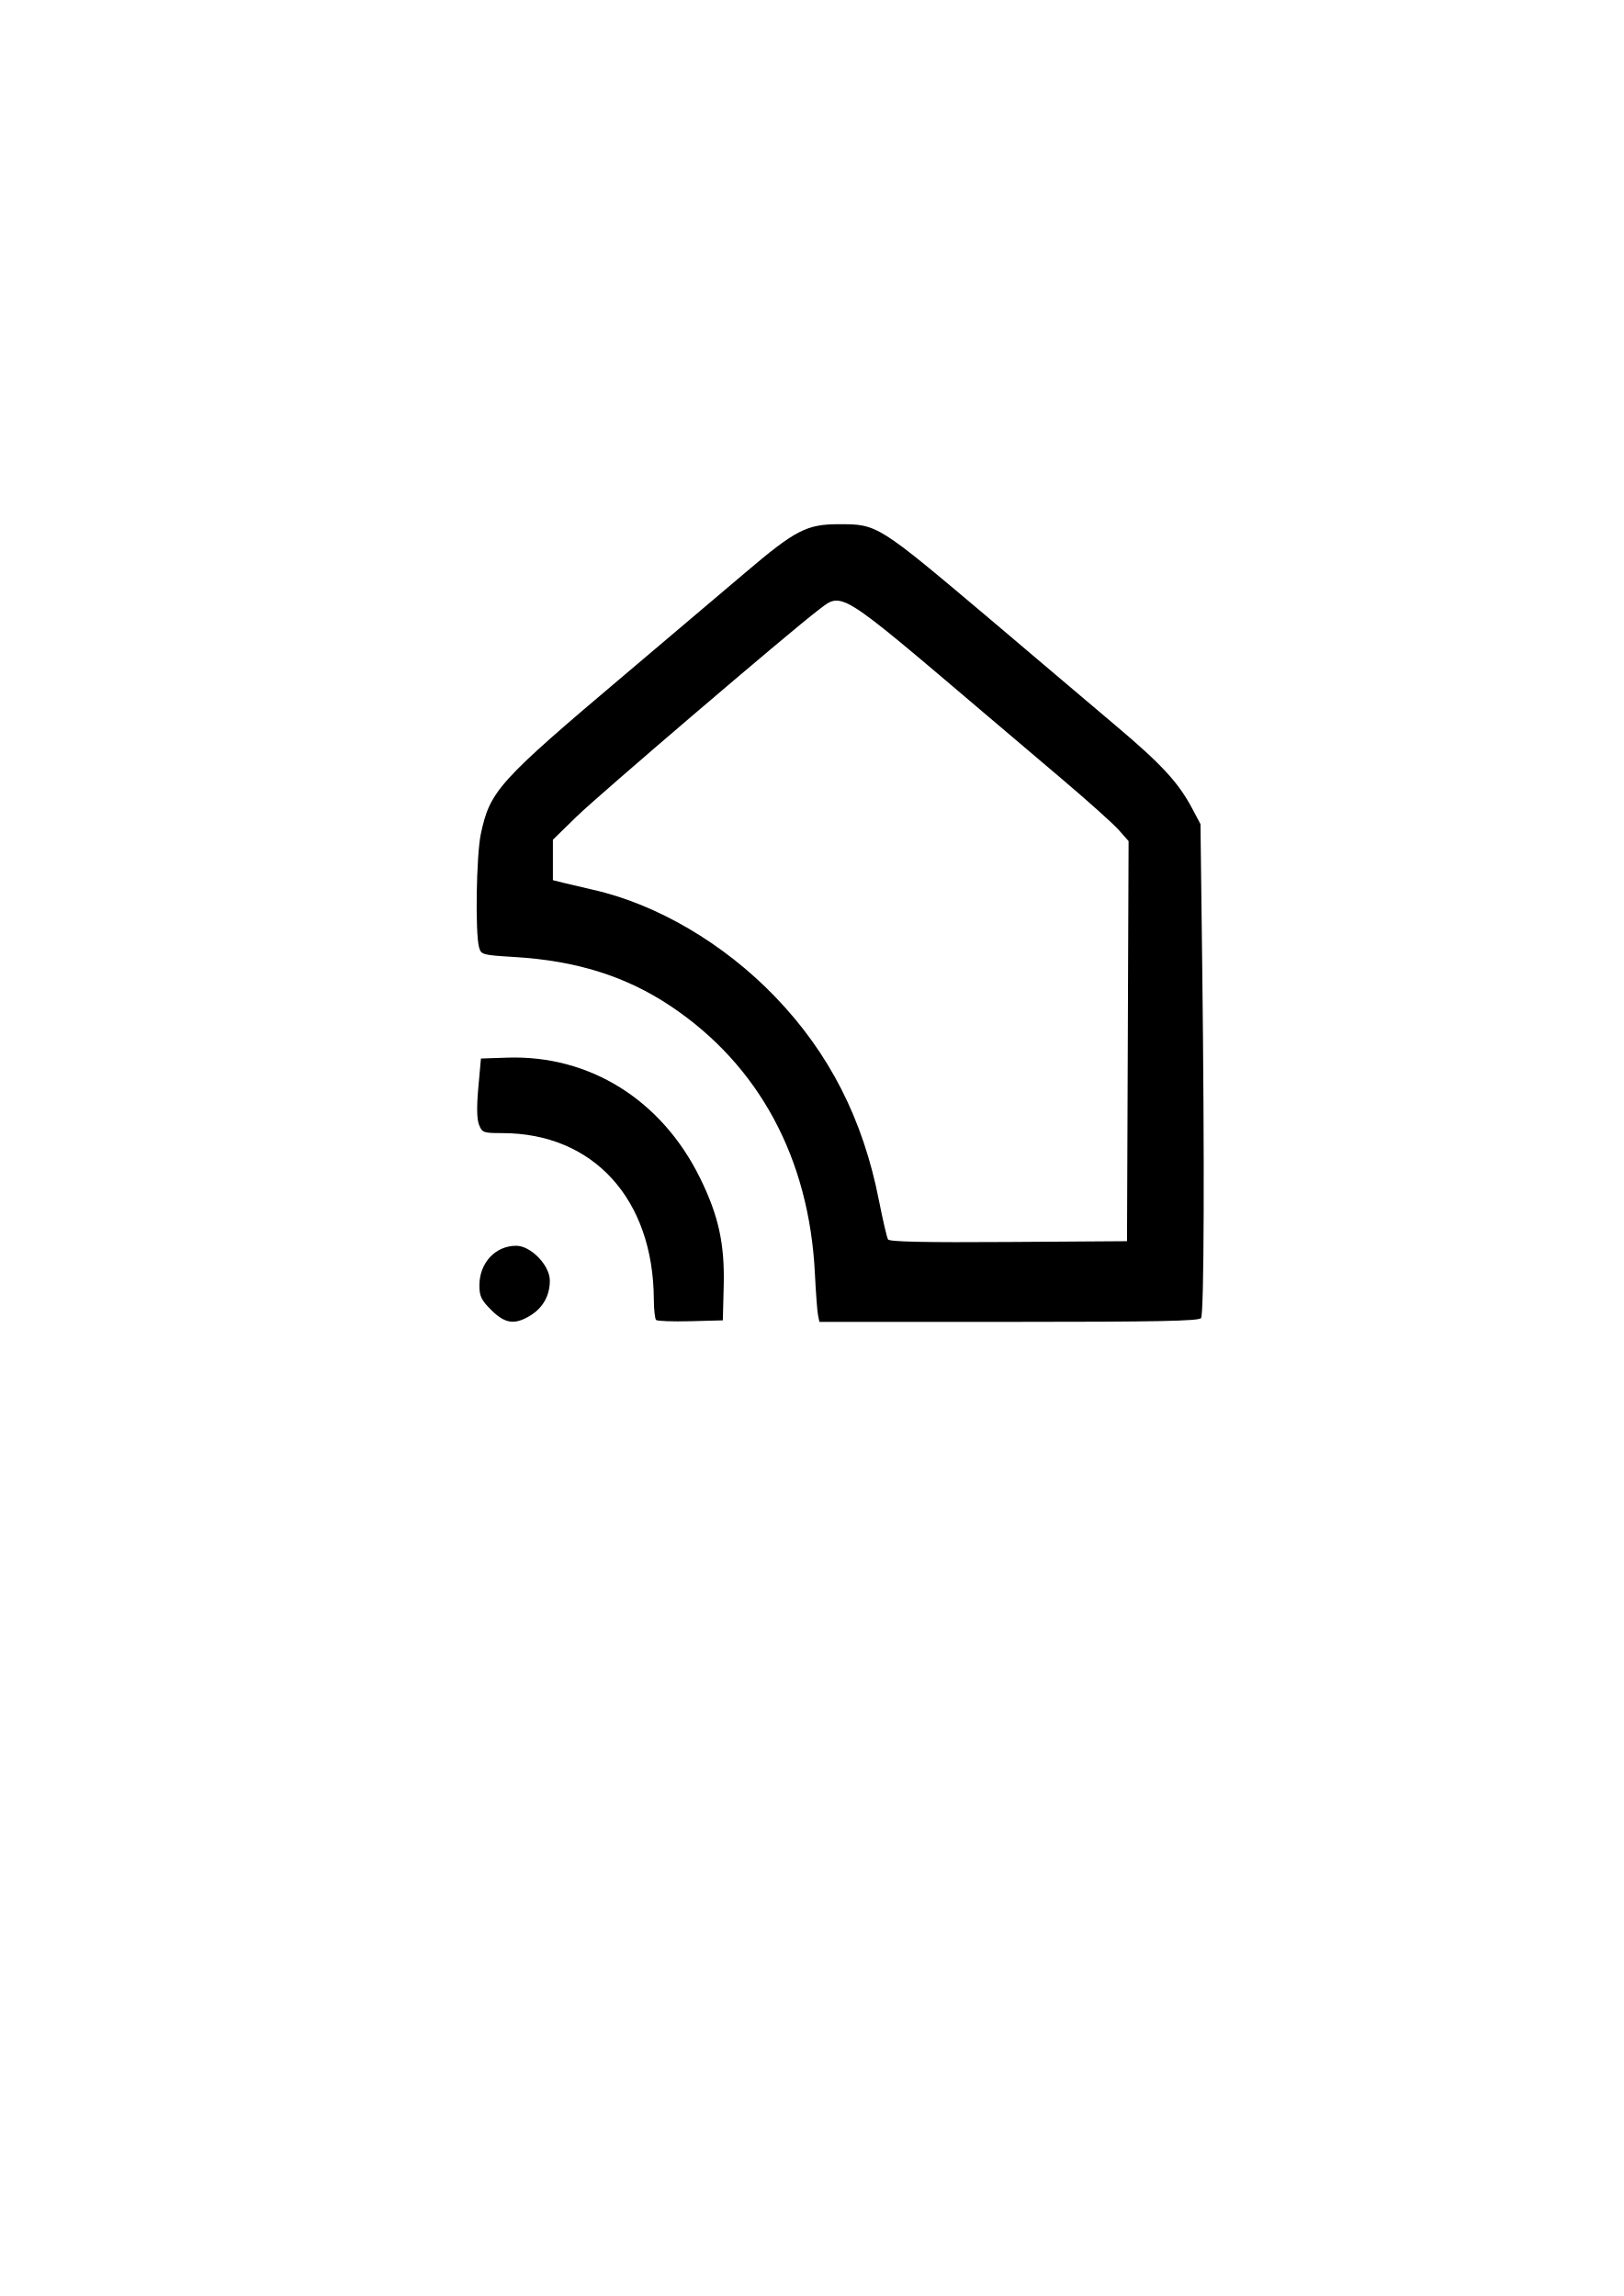
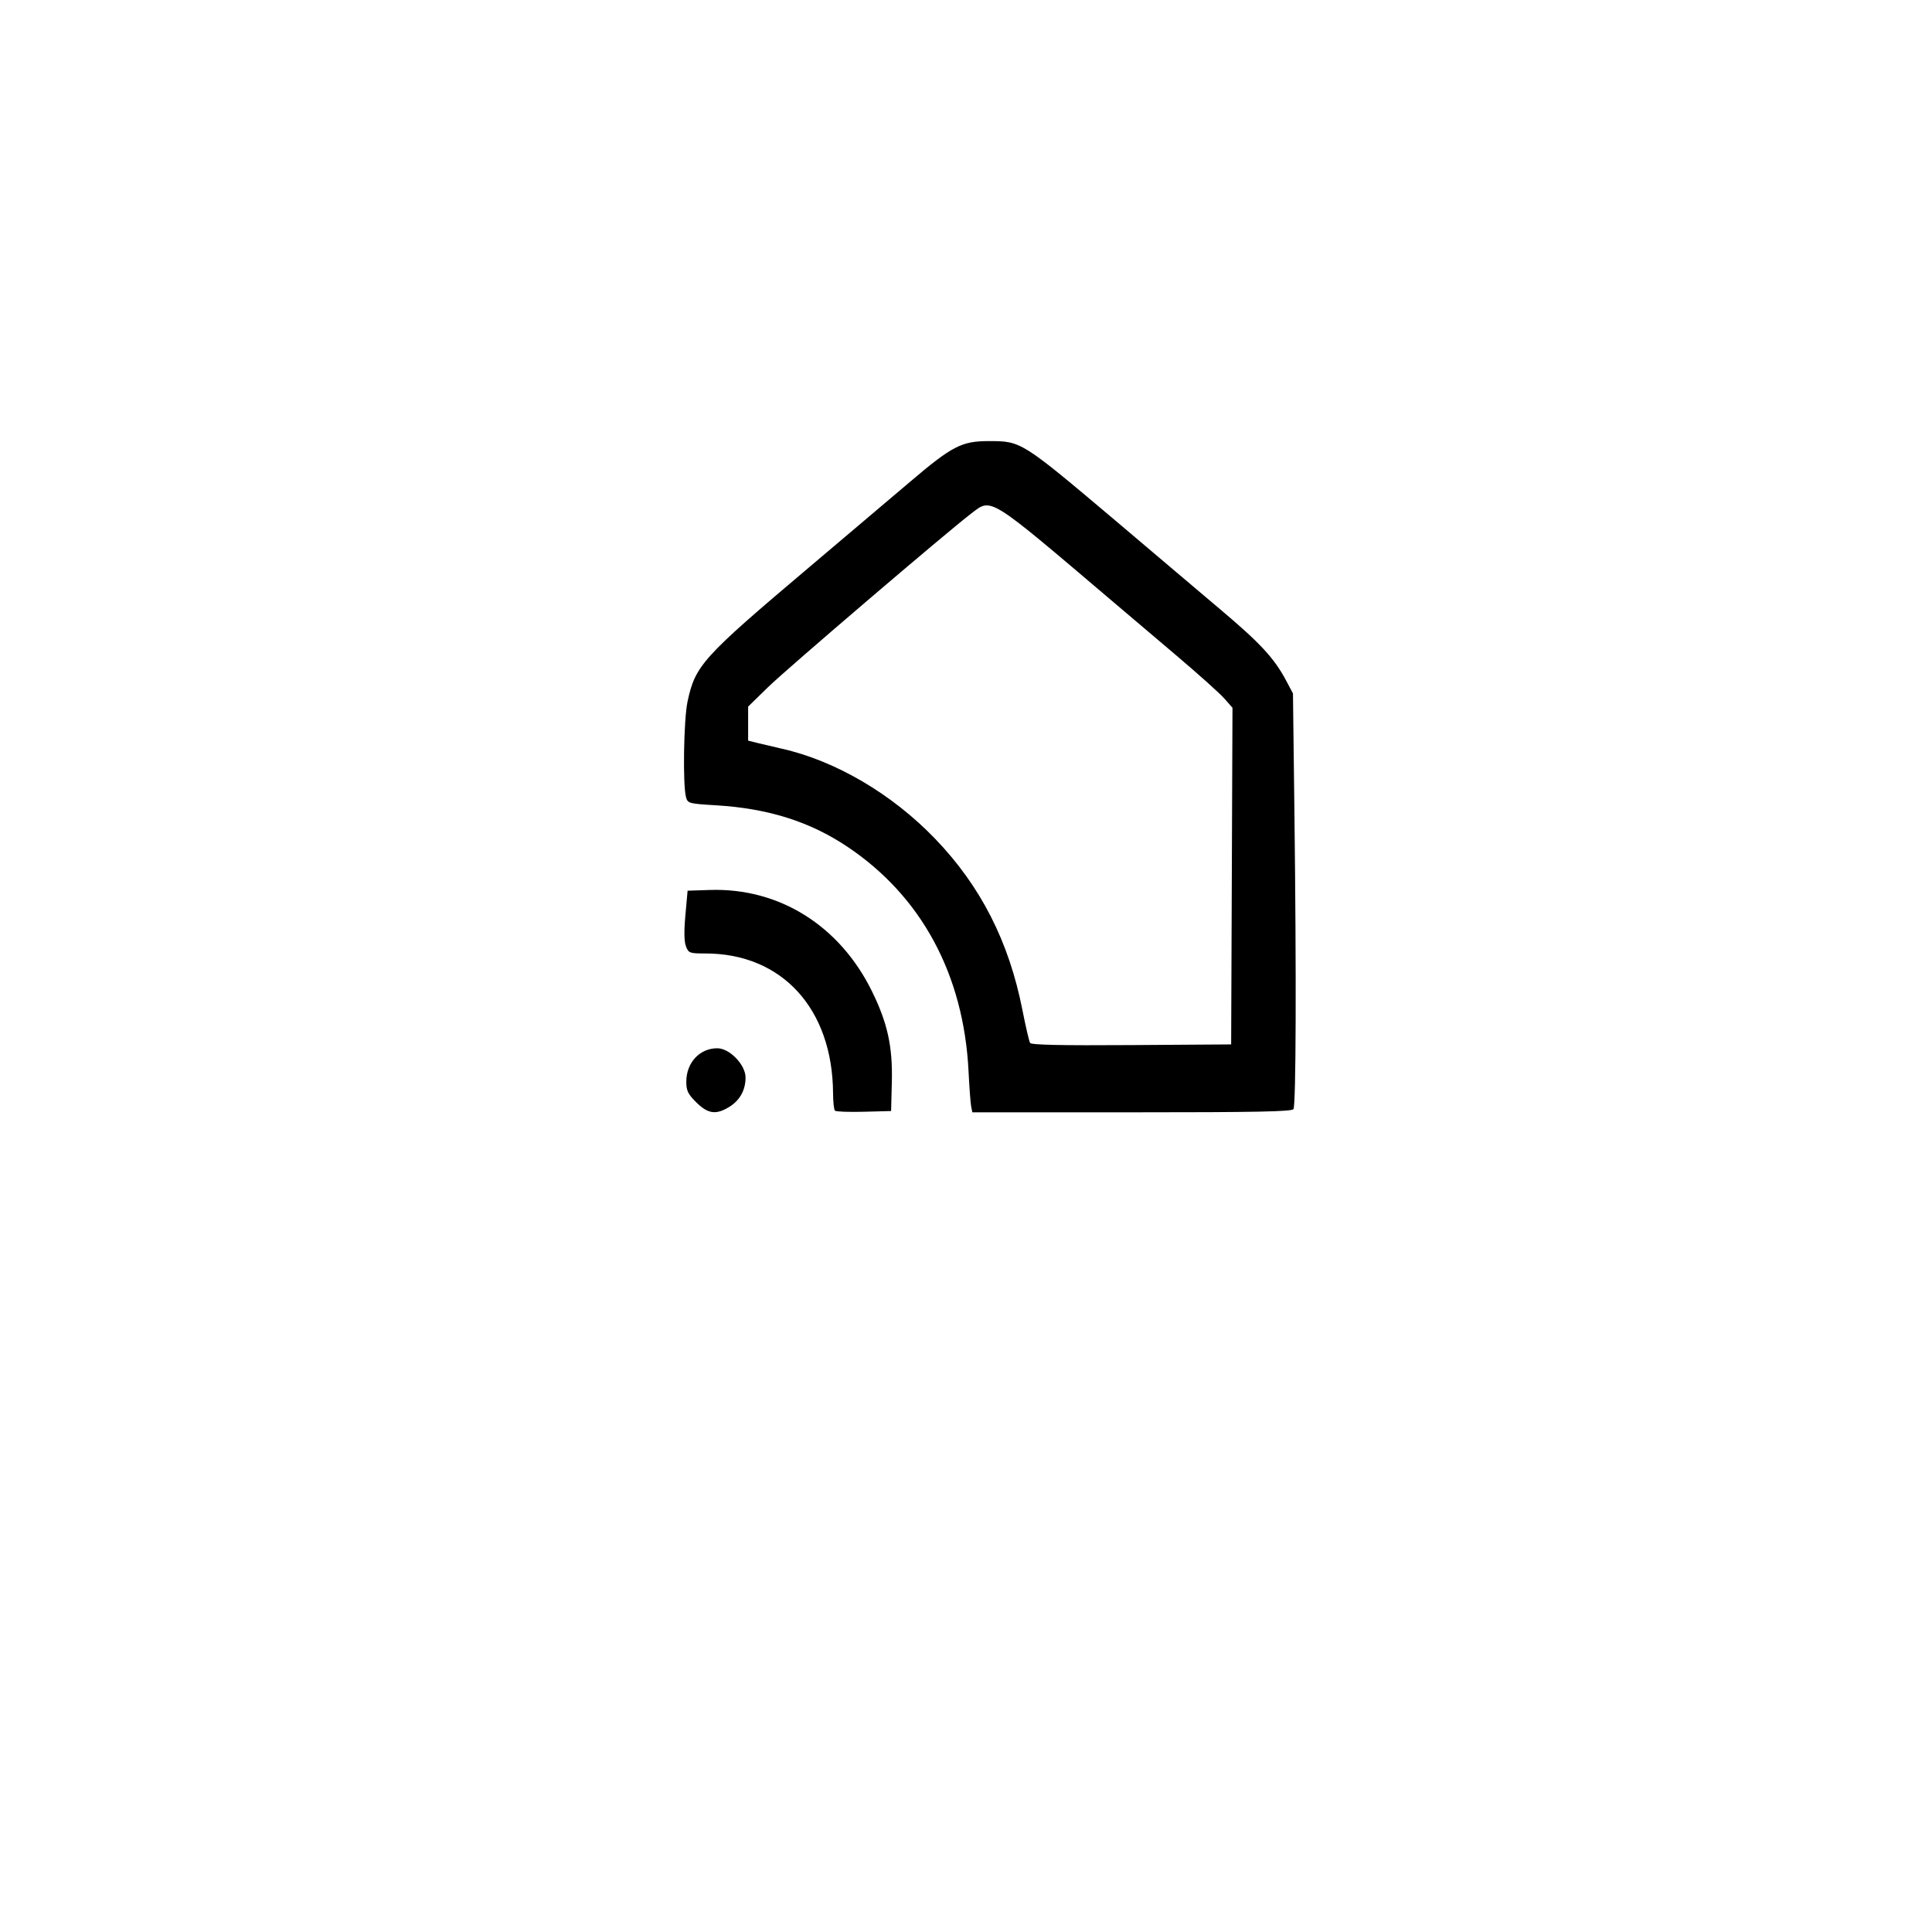
- <svg xmlns="http://www.w3.org/2000/svg" width="210mm" height="297mm" viewBox="0 0 210 297" version="1.1" id="svg1" xml:space="preserve">
+ <svg xmlns="http://www.w3.org/2000/svg" width="64" height="64" viewBox="0 0 210 297" version="1.1" id="svg1" xml:space="preserve">
  <defs id="defs1" />
  <g id="layer1">
    <path style="fill:#000000" d="m 63.541,169.462 c -1.299,-1.292 -1.537,-1.786 -1.537,-3.188 0,-2.912 2.057,-5.128 4.761,-5.128 1.895,0 4.347,2.539 4.347,4.502 0,1.931 -0.881,3.515 -2.512,4.518 -2.026,1.245 -3.274,1.072 -5.059,-0.703 z m 21.312,1.279 c -0.152,-0.151 -0.283,-1.353 -0.29,-2.671 -0.075,-12.988 -7.84,-21.497 -19.618,-21.497 -2.43,0 -2.587,-0.057 -2.991,-1.083 -0.286,-0.727 -0.316,-2.312 -0.089,-4.824 l 0.337,-3.741 3.42,-0.113 c 10.639,-0.352 19.954,5.469 24.92,15.572 2.396,4.874 3.193,8.506 3.058,13.923 l -0.113,4.488 -4.179,0.111 c -2.298,0.061 -4.303,-0.013 -4.455,-0.164 z m 20.943,-0.636 c -0.099,-0.487 -0.282,-2.924 -0.405,-5.415 -0.738,-14.869 -7.237,-26.911 -18.636,-34.533 -5.773,-3.86 -12.178,-5.879 -20.18,-6.361 -4.195,-0.253 -4.349,-0.294 -4.614,-1.246 -0.517,-1.856 -0.36,-11.916 0.229,-14.682 1.191,-5.591 2.265,-6.776 18.823,-20.77 5.771,-4.878 12.676,-10.726 15.344,-12.996 6.508,-5.537 7.967,-6.293 12.145,-6.293 4.99,0 4.988,-7.79e-4 19.457,12.209 3.209,2.708 6.868,5.809 8.133,6.892 1.265,1.083 4.916,4.174 8.113,6.869 6.023,5.076 8.197,7.43 10.001,10.83 l 1.057,1.992 0.227,18.51 c 0.305,24.937 0.239,44.789 -0.151,45.389 -0.251,0.385 -5.66,0.492 -24.842,0.492 h -24.522 z m 40.067,-35.428 0.102,-25.877 -1.268,-1.436 c -0.697,-0.79 -4.017,-3.766 -7.378,-6.614 -3.361,-2.848 -7.675,-6.507 -9.587,-8.132 -19.494,-16.561 -18.75,-16.096 -21.916,-13.686 -3.726,2.836 -28.375,23.898 -31.239,26.694 l -3.069,2.996 v 2.616 2.616 l 1.485,0.372 c 0.817,0.204 2.465,0.591 3.663,0.86 8.277,1.855 16.973,6.962 23.608,13.864 7.004,7.286 11.342,15.801 13.412,26.327 0.499,2.539 1.029,4.811 1.177,5.05 0.19,0.306 4.767,0.403 15.589,0.33 l 15.319,-0.103 z" id="path1" />
  </g>
</svg>
